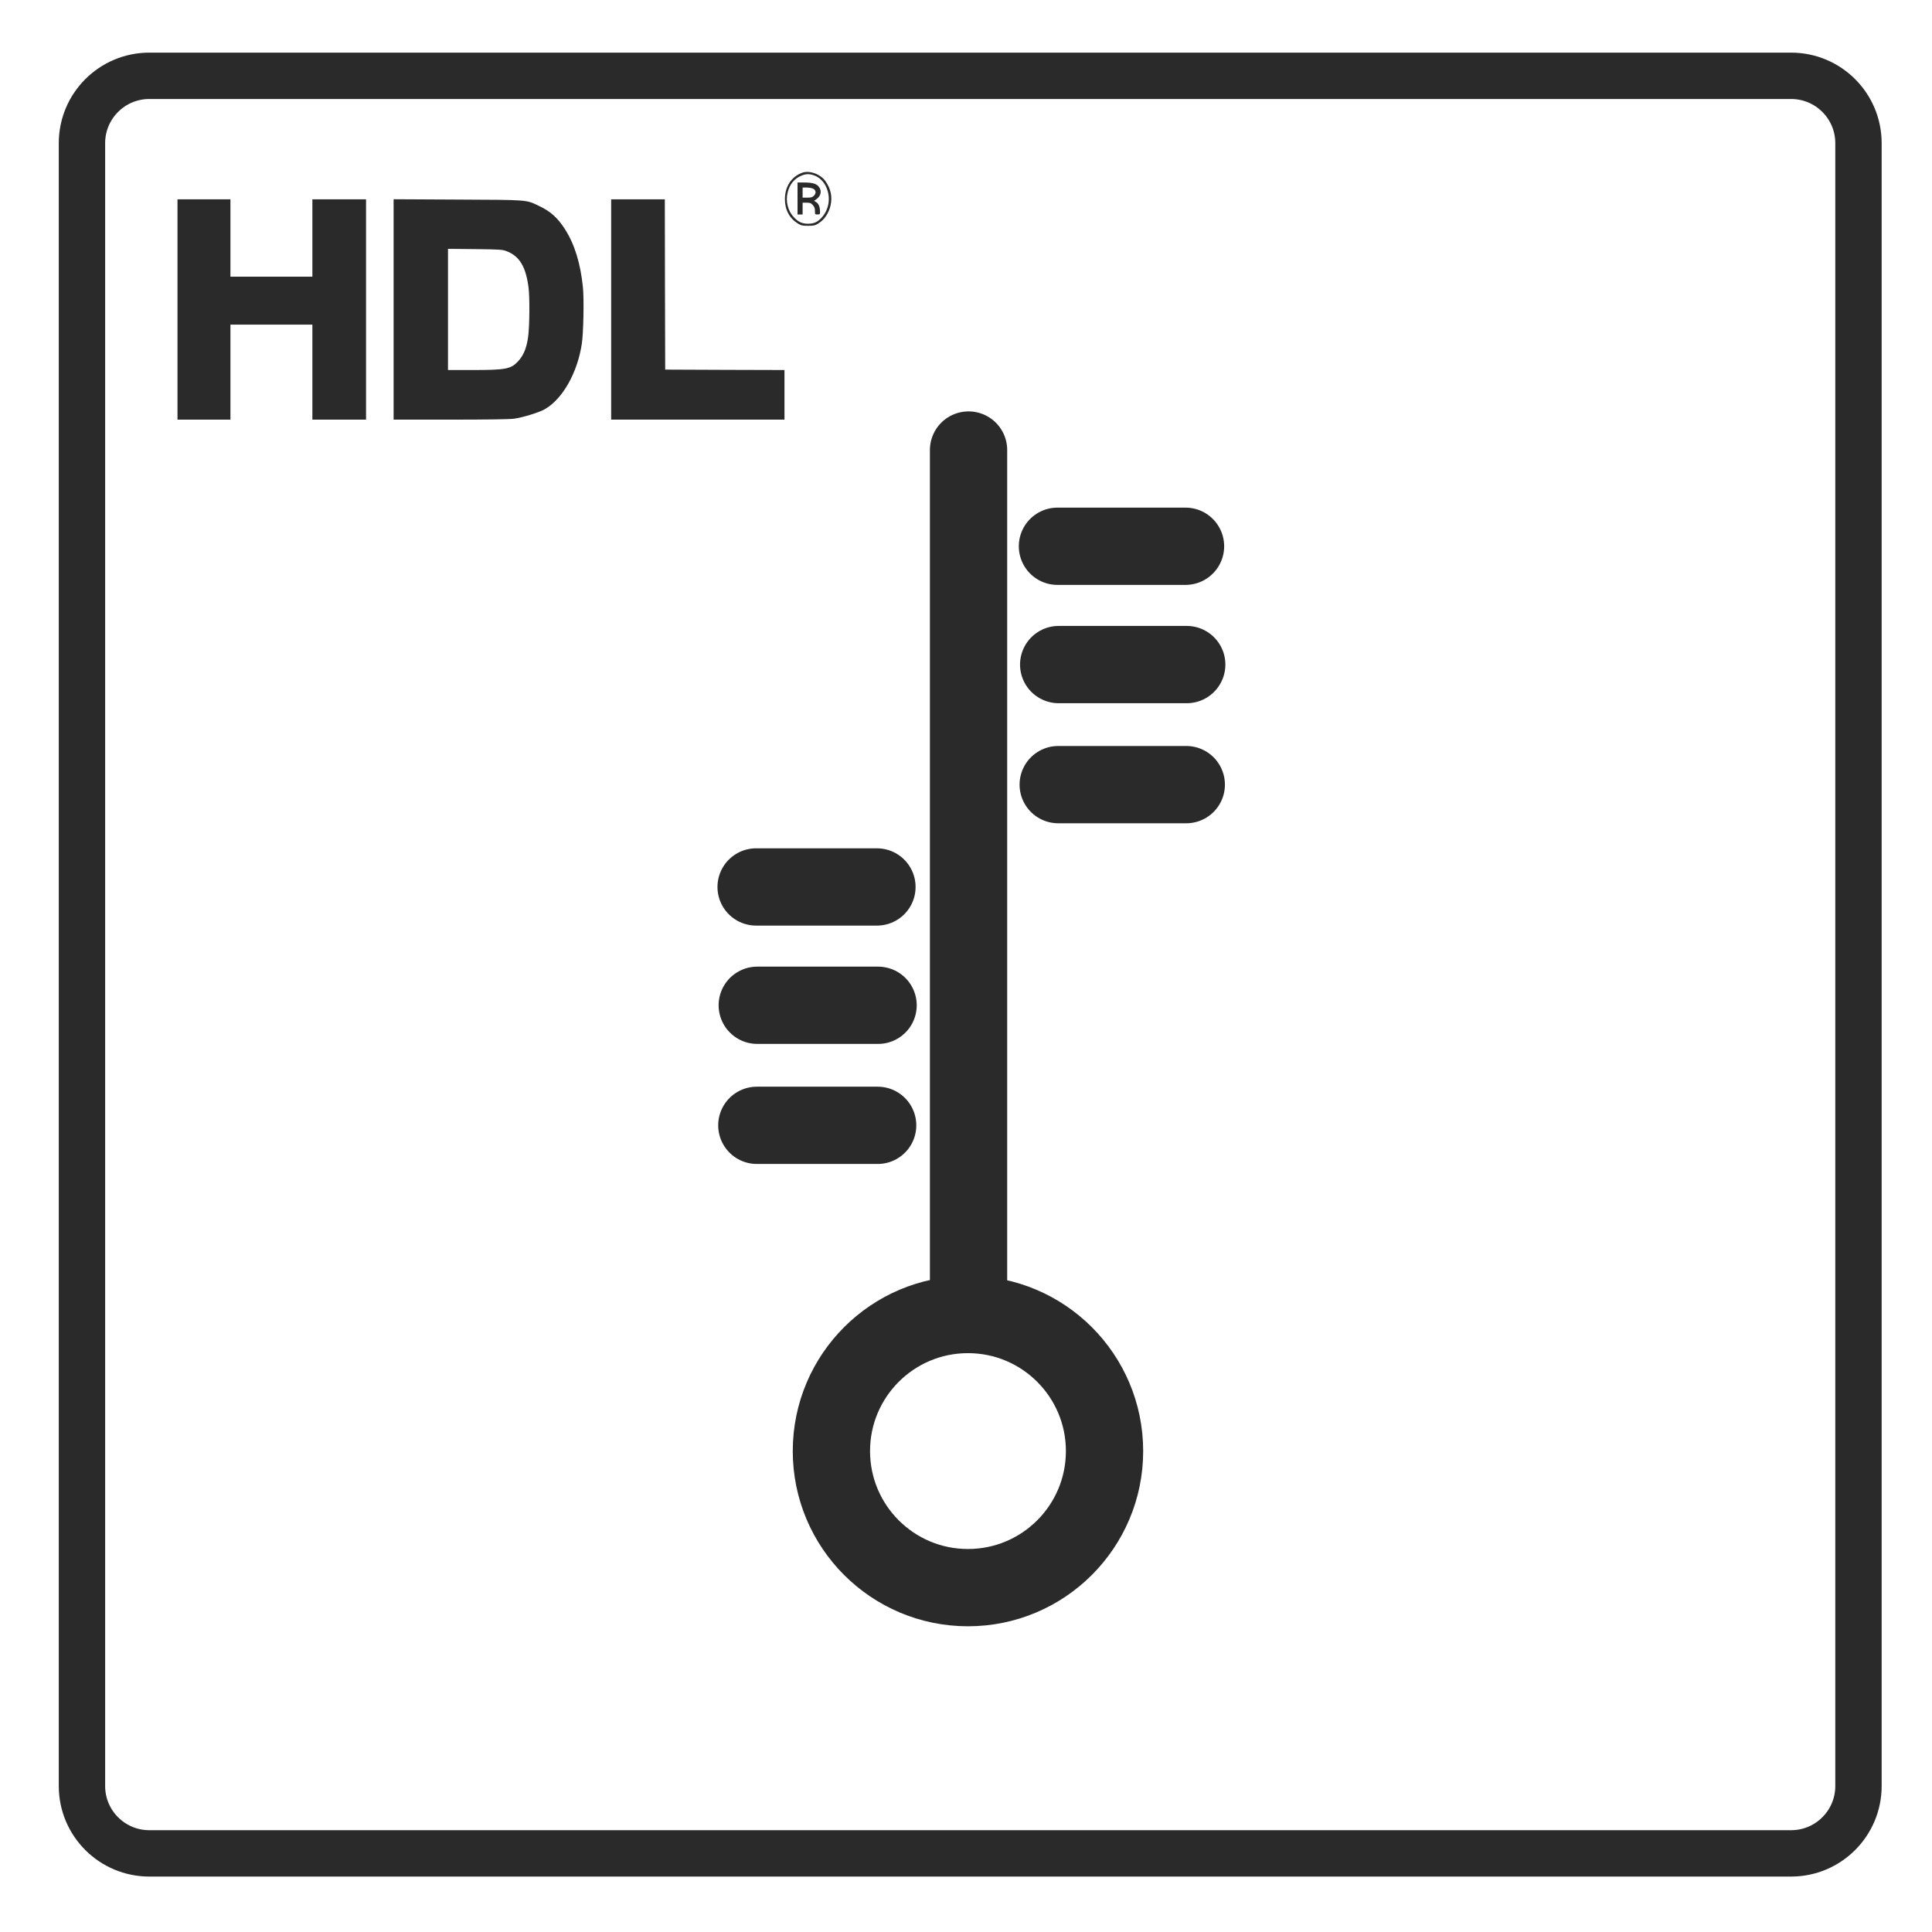
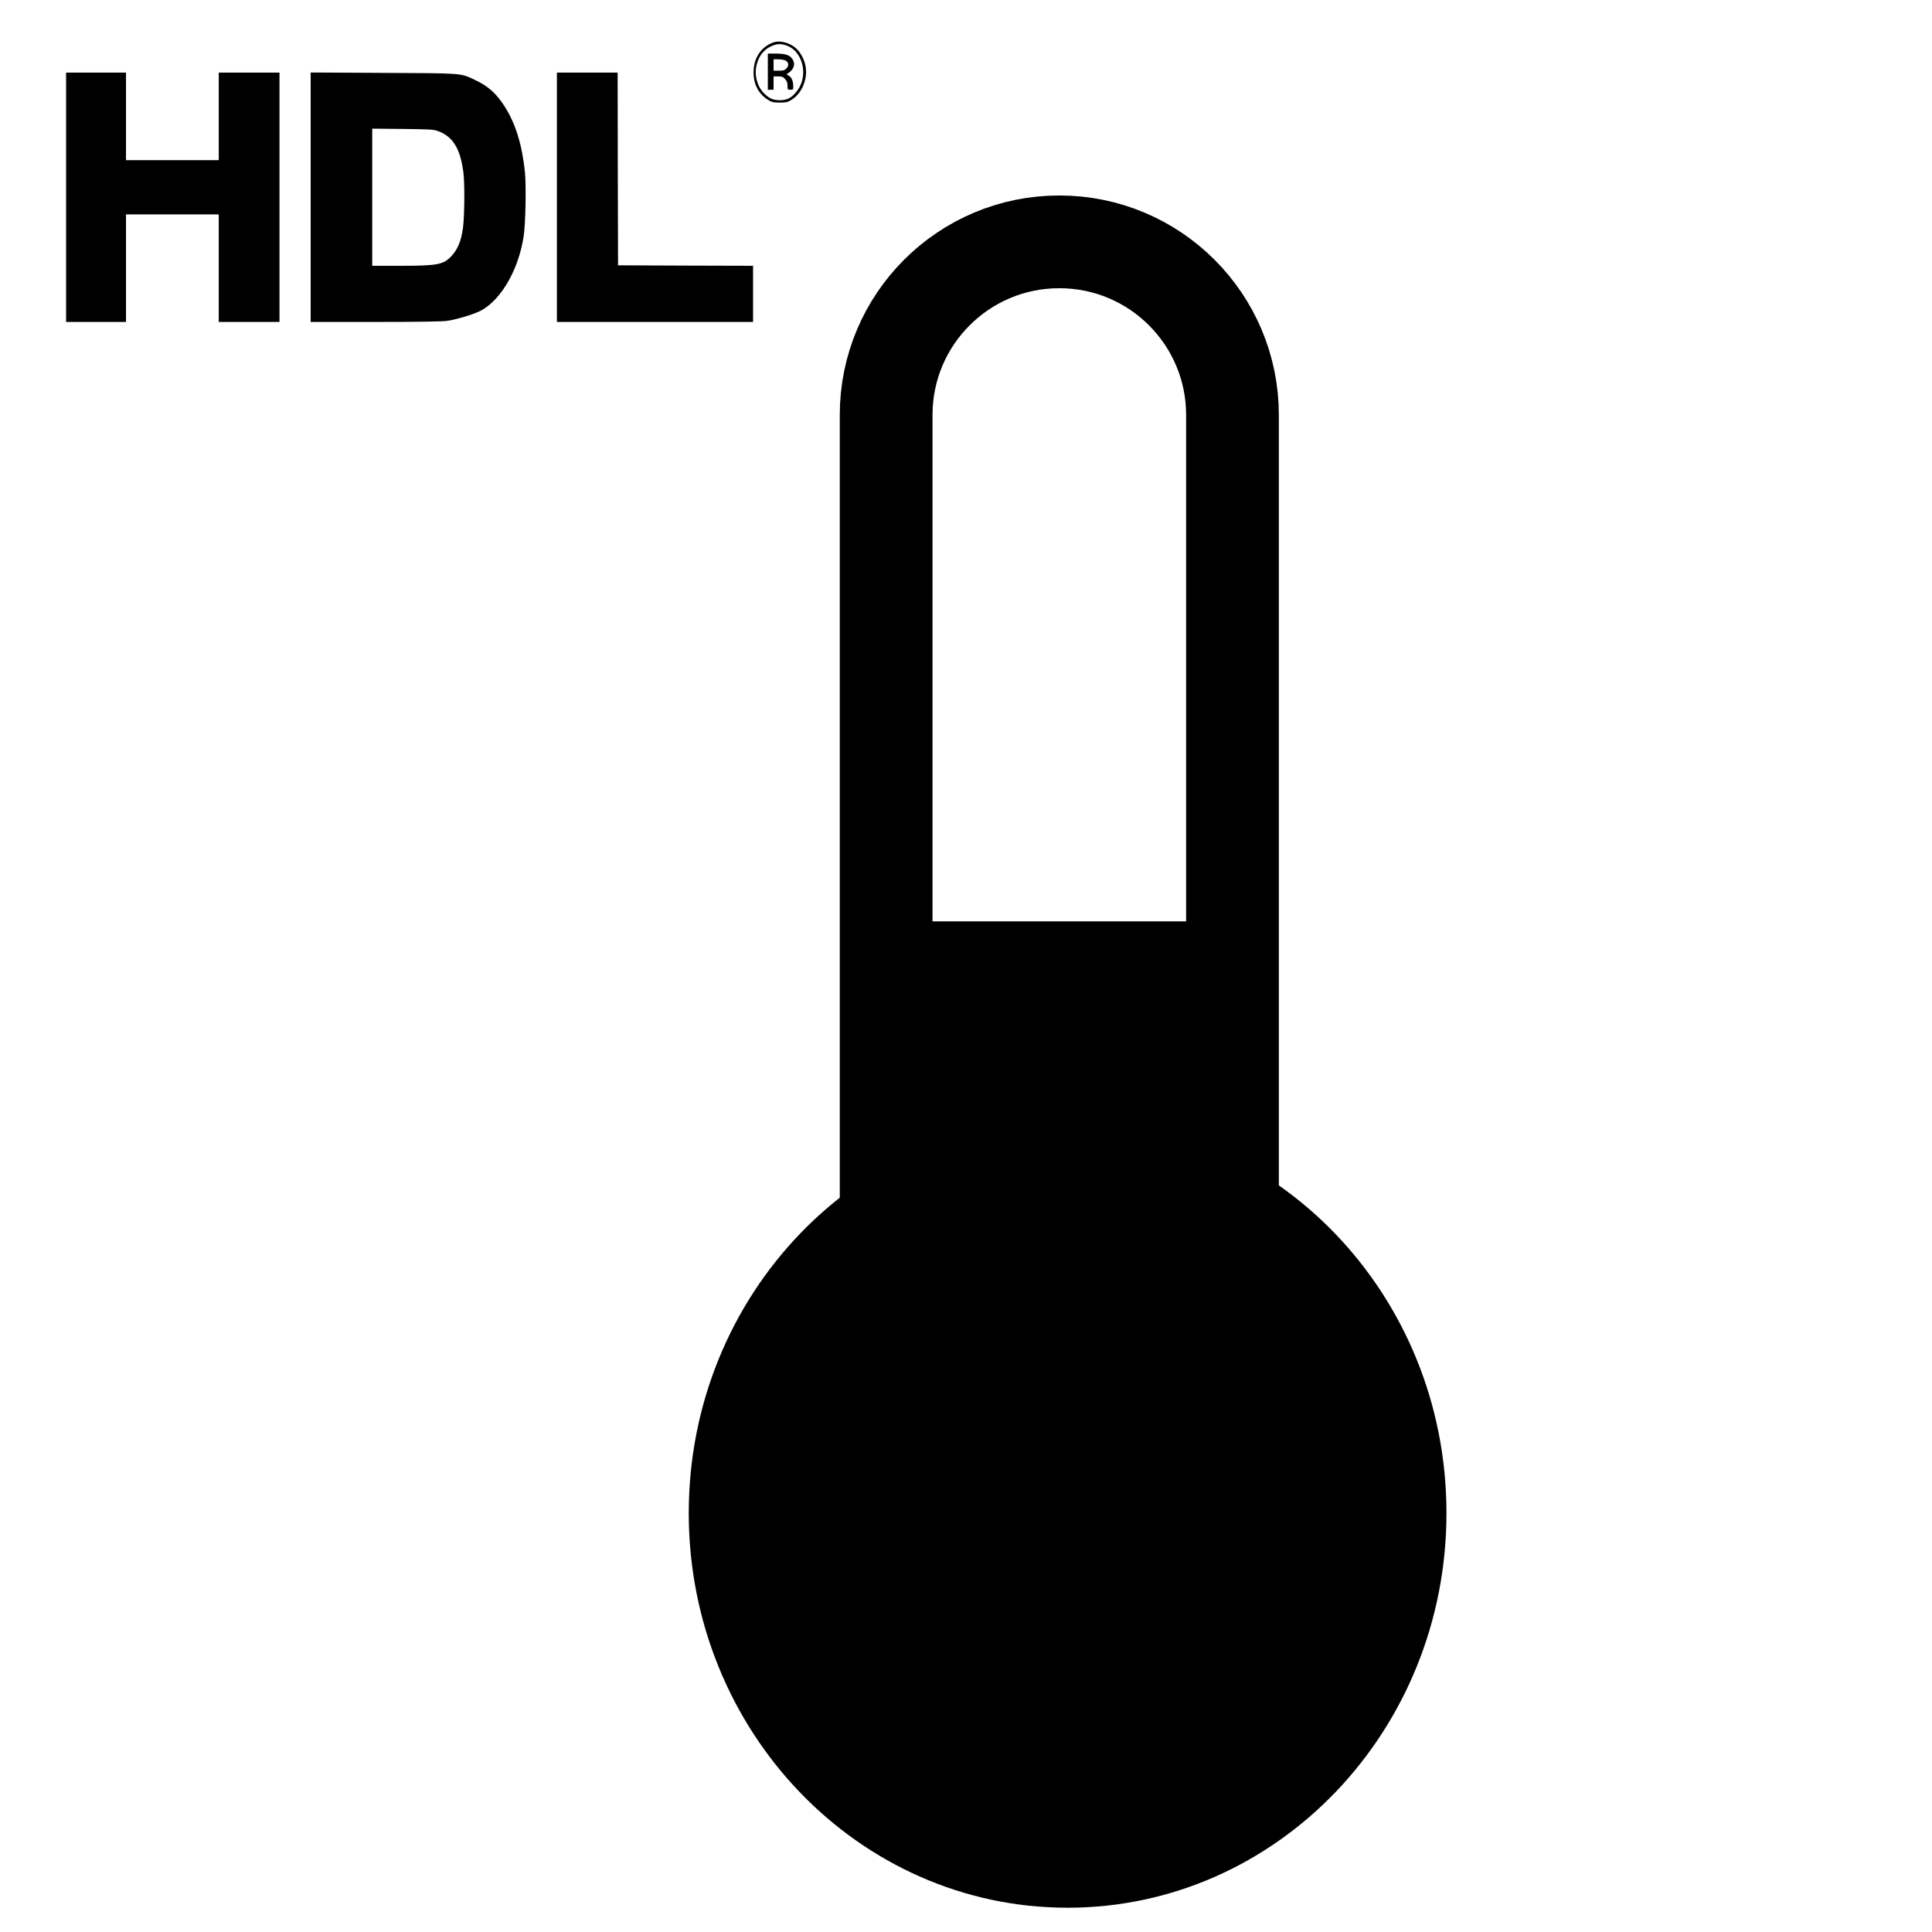
- <svg xmlns="http://www.w3.org/2000/svg" viewBox="0 0 500 500" width="100px" height="100px">
-   <g transform="matrix(0.018768, 0, 0, -0.021762, 41.80634, 110.9957)" fill="#000000" stroke="none" style="">
-     <path d="M8833 3046 c-150 -49 -237 -165 -237 -316 0 -125 64 -227 179 -288 43 -23 62 -27 140 -27 78 0 97 4 140 27 86 45 146 123 171 218 26 101 2 197 -71 286 -70 85 -223 132 -322 100z m164 -31 c75 -22 136 -74 172 -146 59 -119 36 -254 -59 -349 -59 -59 -110 -80 -195 -80 -82 0 -133 20 -195 76 -83 75 -117 191 -86 296 28 99 93 166 191 200 62 22 107 22 172 3z" style="fill: rgb(43, 42, 42);" />
-     <path d="M8770 2740 l0 -190 35 0 35 0 0 70 0 70 56 0 c48 0 59 -4 85 -29 23 -23 29 -39 29 -70 0 -40 1 -41 35 -41 33 0 35 2 35 34 0 53 -19 95 -52 112 l-30 16 30 18 c65 40 80 98 37 148 -32 38 -88 52 -204 52 l-91 0 0 -190z m209 119 c45 -16 53 -55 17 -86 -22 -19 -39 -23 -92 -23 l-64 0 0 60 0 60 54 0 c29 0 67 -5 85 -11z" style="fill: rgb(43, 42, 42);" />
-     <path d="M220 1420 l0 -1310 365 0 365 0 0 565 0 565 565 0 565 0 0 -565 0 -565 370 0 370 0 0 1310 0 1310 -370 0 -370 0 0 -460 0 -460 -565 0 -565 0 0 460 0 460 -365 0 -365 0 0 -1310z" style="fill: rgb(43, 42, 42);" />
-     <path d="M3200 1421 l0 -1311 788 0 c490 0 819 4 871 11 125 15 346 74 426 113 244 120 449 431 510 776 23 126 32 528 16 671 -34 288 -114 513 -248 694 -101 136 -202 214 -364 279 -176 72 -136 69 -1116 73 l-883 4 0 -1310z m1562 691 c175 -59 263 -186 299 -433 17 -120 14 -450 -5 -579 -21 -137 -64 -227 -141 -298 -98 -90 -169 -102 -627 -102 l-338 0 0 721 0 720 373 -3 c353 -4 375 -5 439 -26z" style="fill: rgb(43, 42, 42);" />
-     <path d="M6200 1420 l0 -1310 1195 0 1195 0 0 295 0 295 -822 2 -823 3 -3 1013 -2 1012 -370 0 -370 0 0 -1310z" style="fill: rgb(43, 42, 42);" />
+ <svg xmlns="http://www.w3.org/2000/svg" xmlns:ns1="https://boxy-svg.com" viewBox="0 0 500 500" width="100px" height="100px">
+   <g transform="matrix(0.021241, 0, 0, -0.02463, 12.43065, 86.02882)" fill="#000000" stroke="none" style="">
+     <path d="M8833 3046 c-150 -49 -237 -165 -237 -316 0 -125 64 -227 179 -288 43 -23 62 -27 140 -27 78 0 97 4 140 27 86 45 146 123 171 218 26 101 2 197 -71 286 -70 85 -223 132 -322 100z m164 -31 c75 -22 136 -74 172 -146 59 -119 36 -254 -59 -349 -59 -59 -110 -80 -195 -80 -82 0 -133 20 -195 76 -83 75 -117 191 -86 296 28 99 93 166 191 200 62 22 107 22 172 3z" style="" />
+     <path d="M8770 2740 l0 -190 35 0 35 0 0 70 0 70 56 0 c48 0 59 -4 85 -29 23 -23 29 -39 29 -70 0 -40 1 -41 35 -41 33 0 35 2 35 34 0 53 -19 95 -52 112 l-30 16 30 18 c65 40 80 98 37 148 -32 38 -88 52 -204 52 l-91 0 0 -190z m209 119 c45 -16 53 -55 17 -86 -22 -19 -39 -23 -92 -23 l-64 0 0 60 0 60 54 0 c29 0 67 -5 85 -11z" style="" />
+     <path d="M220 1420 l0 -1310 365 0 365 0 0 565 0 565 565 0 565 0 0 -565 0 -565 370 0 370 0 0 1310 0 1310 -370 0 -370 0 0 -460 0 -460 -565 0 -565 0 0 460 0 460 -365 0 -365 0 0 -1310z" style="" />
+     <path d="M3200 1421 l0 -1311 788 0 c490 0 819 4 871 11 125 15 346 74 426 113 244 120 449 431 510 776 23 126 32 528 16 671 -34 288 -114 513 -248 694 -101 136 -202 214 -364 279 -176 72 -136 69 -1116 73 l-883 4 0 -1310z m1562 691 c175 -59 263 -186 299 -433 17 -120 14 -450 -5 -579 -21 -137 -64 -227 -141 -298 -98 -90 -169 -102 -627 -102 l-338 0 0 721 0 720 373 -3 c353 -4 375 -5 439 -26z" style="" />
+     <path d="M6200 1420 l0 -1310 1195 0 1195 0 0 295 0 295 -822 2 -823 3 -3 1013 -2 1012 -370 0 -370 0 0 -1310z" style="" />
  </g>
-   <rect x="21.211" y="19.62" width="459.76" height="460.033" style="stroke: rgb(43, 42, 42); fill: none; stroke-width: 12px;" rx="17.433" ry="17.433" />
-   <line style="fill: rgb(43, 42, 42); stroke: rgb(43, 42, 42); stroke-linecap: round; stroke-width: 20px;" x1="250.66" y1="116.469" x2="250.66" y2="339.729" />
-   <circle style="stroke: rgb(43, 42, 42); fill: none; stroke-width: 20px;" cx="250.51" cy="375.537" r="35.343" />
-   <line style="fill: rgb(43, 42, 42); stroke: rgb(43, 42, 42); stroke-linecap: round; stroke-width: 20px;" x1="306.811" y1="141.372" x2="273.668" y2="141.372" />
-   <line style="fill: rgb(43, 42, 42); stroke: rgb(43, 42, 42); stroke-linecap: round; stroke-width: 20px;" x1="307.127" y1="171.991" x2="273.985" y2="171.991" />
-   <line style="fill: rgb(43, 42, 42); stroke: rgb(43, 42, 42); stroke-linecap: round; stroke-width: 20px;" x1="307.007" y1="203.061" x2="273.864" y2="203.061" />
-   <line style="fill: rgb(43, 42, 42); stroke: rgb(43, 42, 42); stroke-linecap: round; stroke-width: 20px;" x1="226.951" y1="229.544" x2="195.682" y2="229.544" />
-   <line style="fill: rgb(43, 42, 42); stroke: rgb(43, 42, 42); stroke-linecap: round; stroke-width: 20px;" x1="227.25" y1="260.163" x2="195.98" y2="260.163" />
-   <line style="fill: rgb(43, 42, 42); stroke: rgb(43, 42, 42); stroke-linecap: round; stroke-width: 20px;" x1="227.136" y1="291.233" x2="195.867" y2="291.233" />
+   <path style="fill: none; stroke: rgb(0, 0, 0); stroke-linejoin: round; stroke-linecap: round; stroke-width: 24px;" d="M 274.133 62.59 H 274.165 A 44.8 44.8 0 0 1 318.965 107.39 V 336.171 H 229.333 V 107.39 A 44.8 44.8 0 0 1 274.133 62.59 Z" ns1:shape="rect 229.333 62.59 89.632 273.581 44.8 44.8 0 0 1@d6323520" />
+   <circle style="" cx="239.264" cy="378.79" r="108.928" transform="matrix(0.900113, 0, 0, 0.937637, 60.93126, 36.41529)" />
+   <rect x="223.48" y="238.45" width="103.987" height="110.131" style="" />
</svg>
